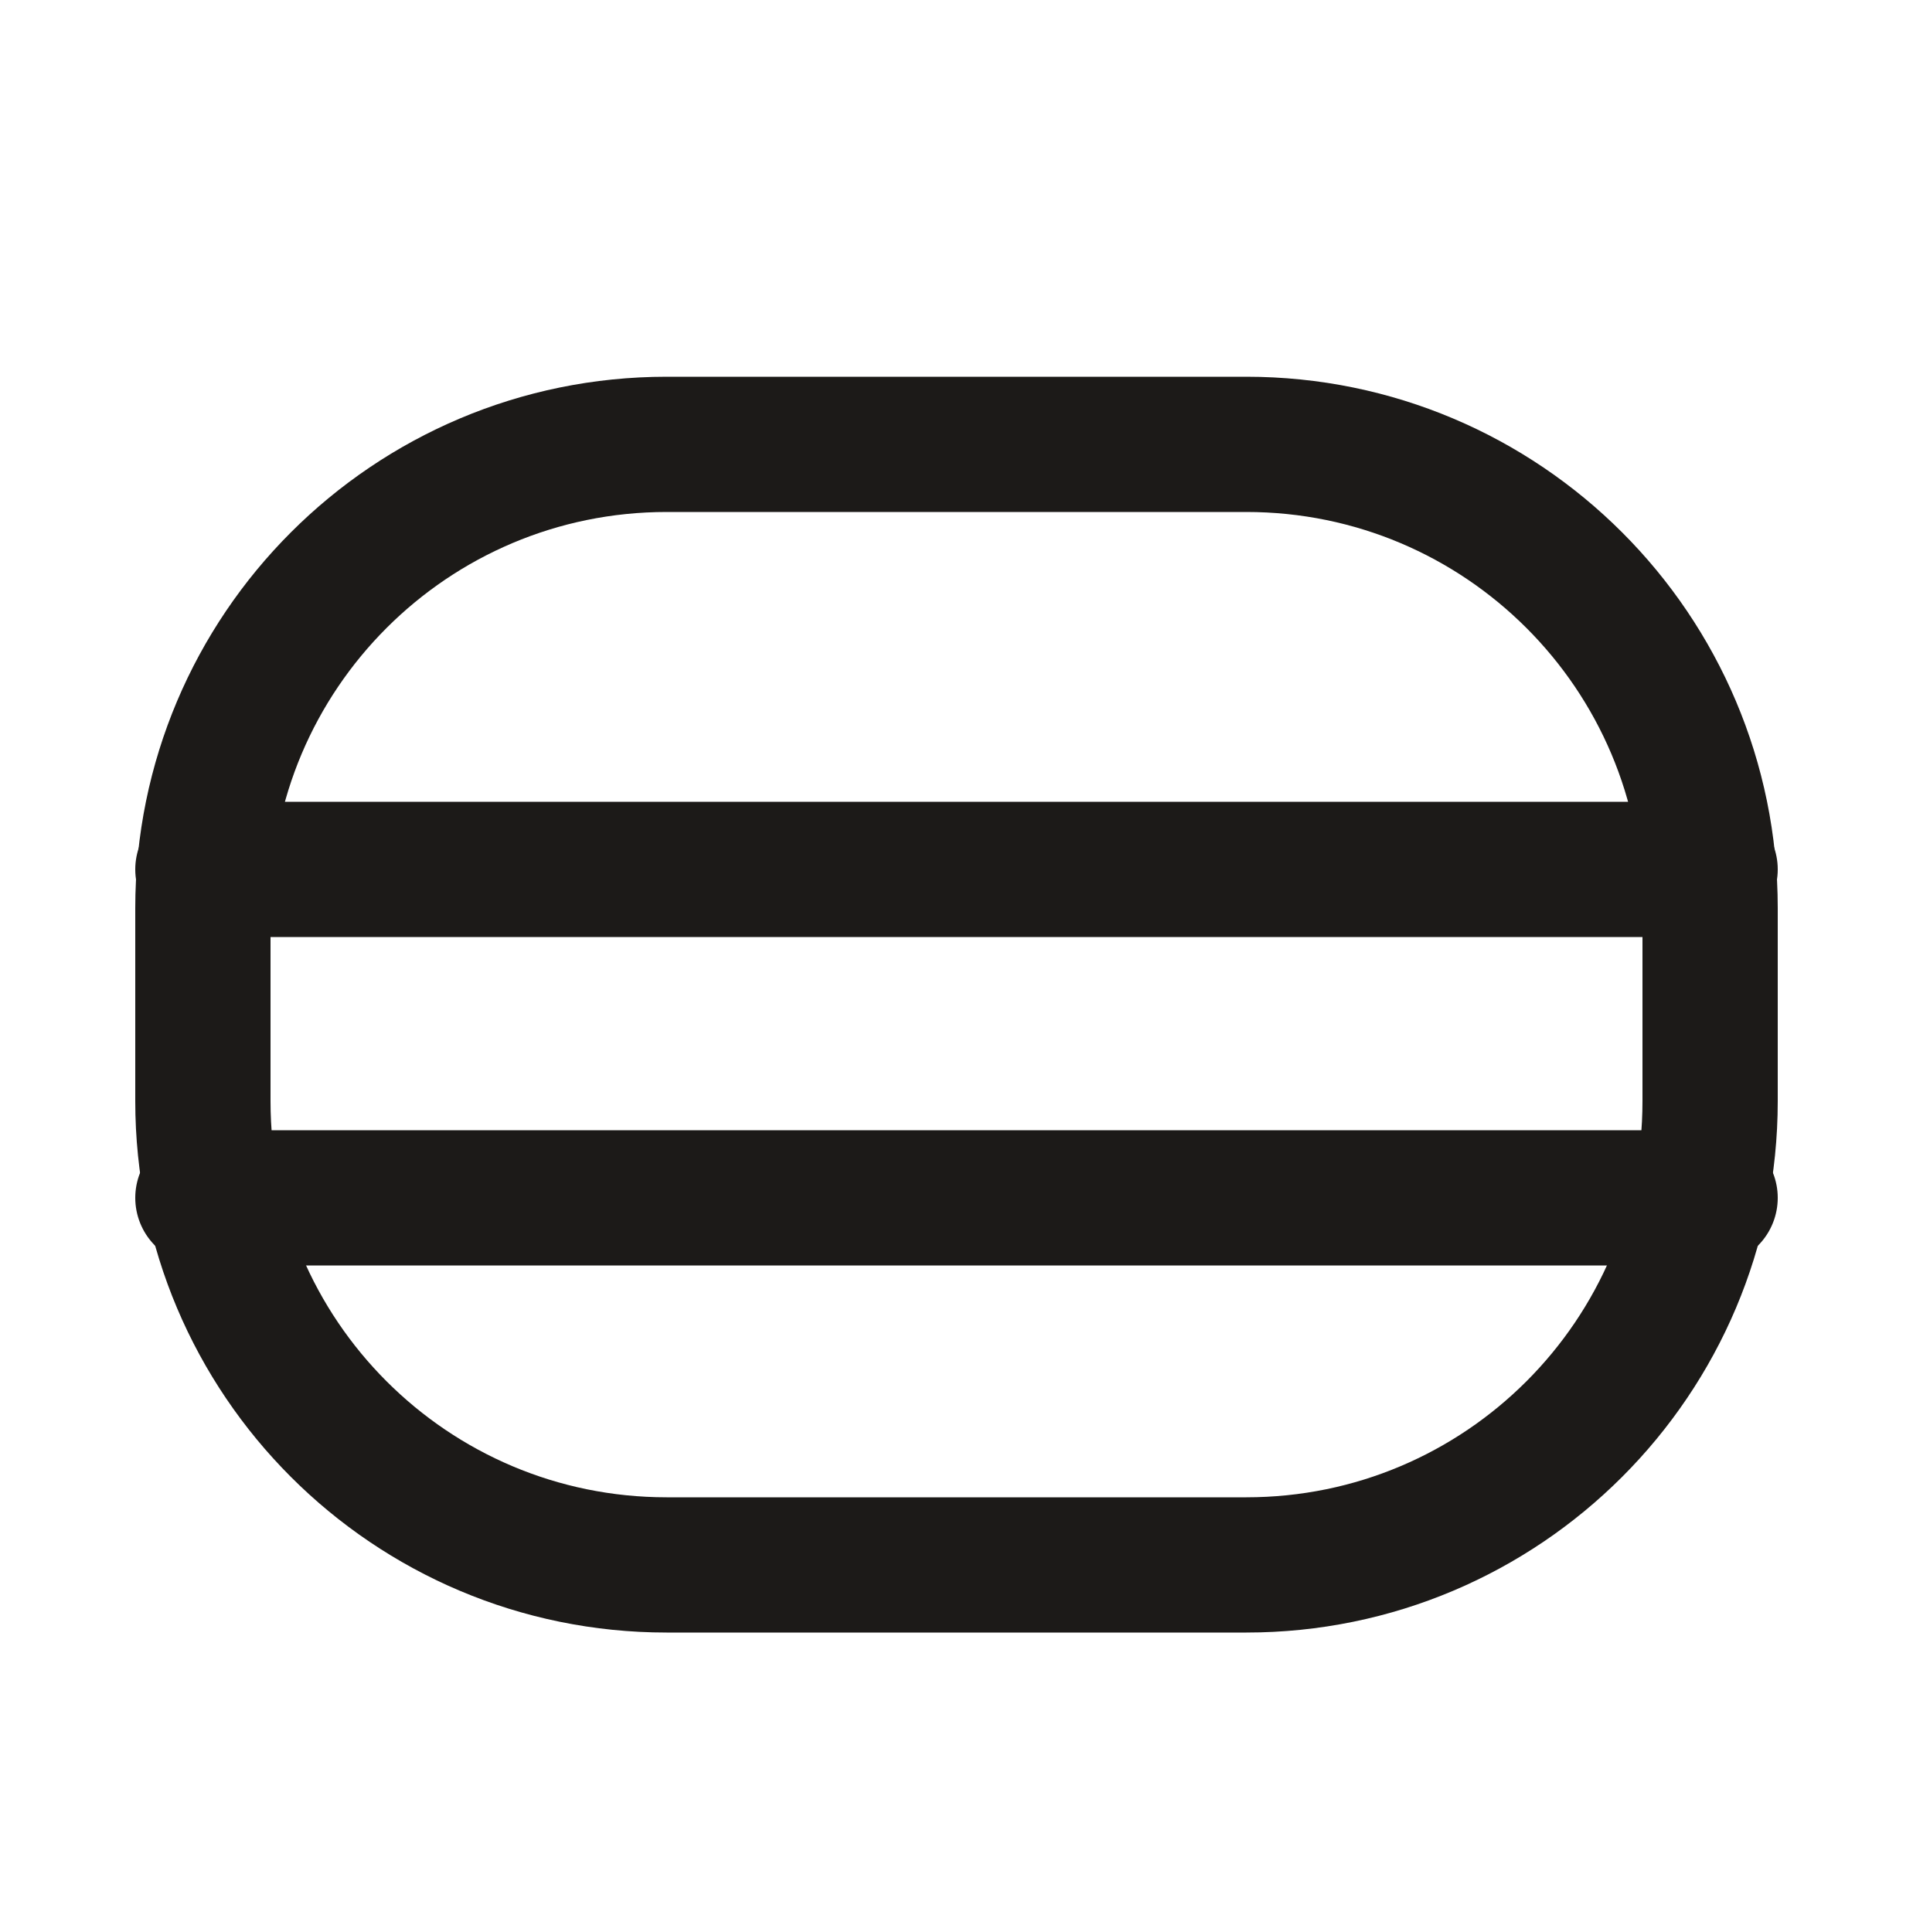
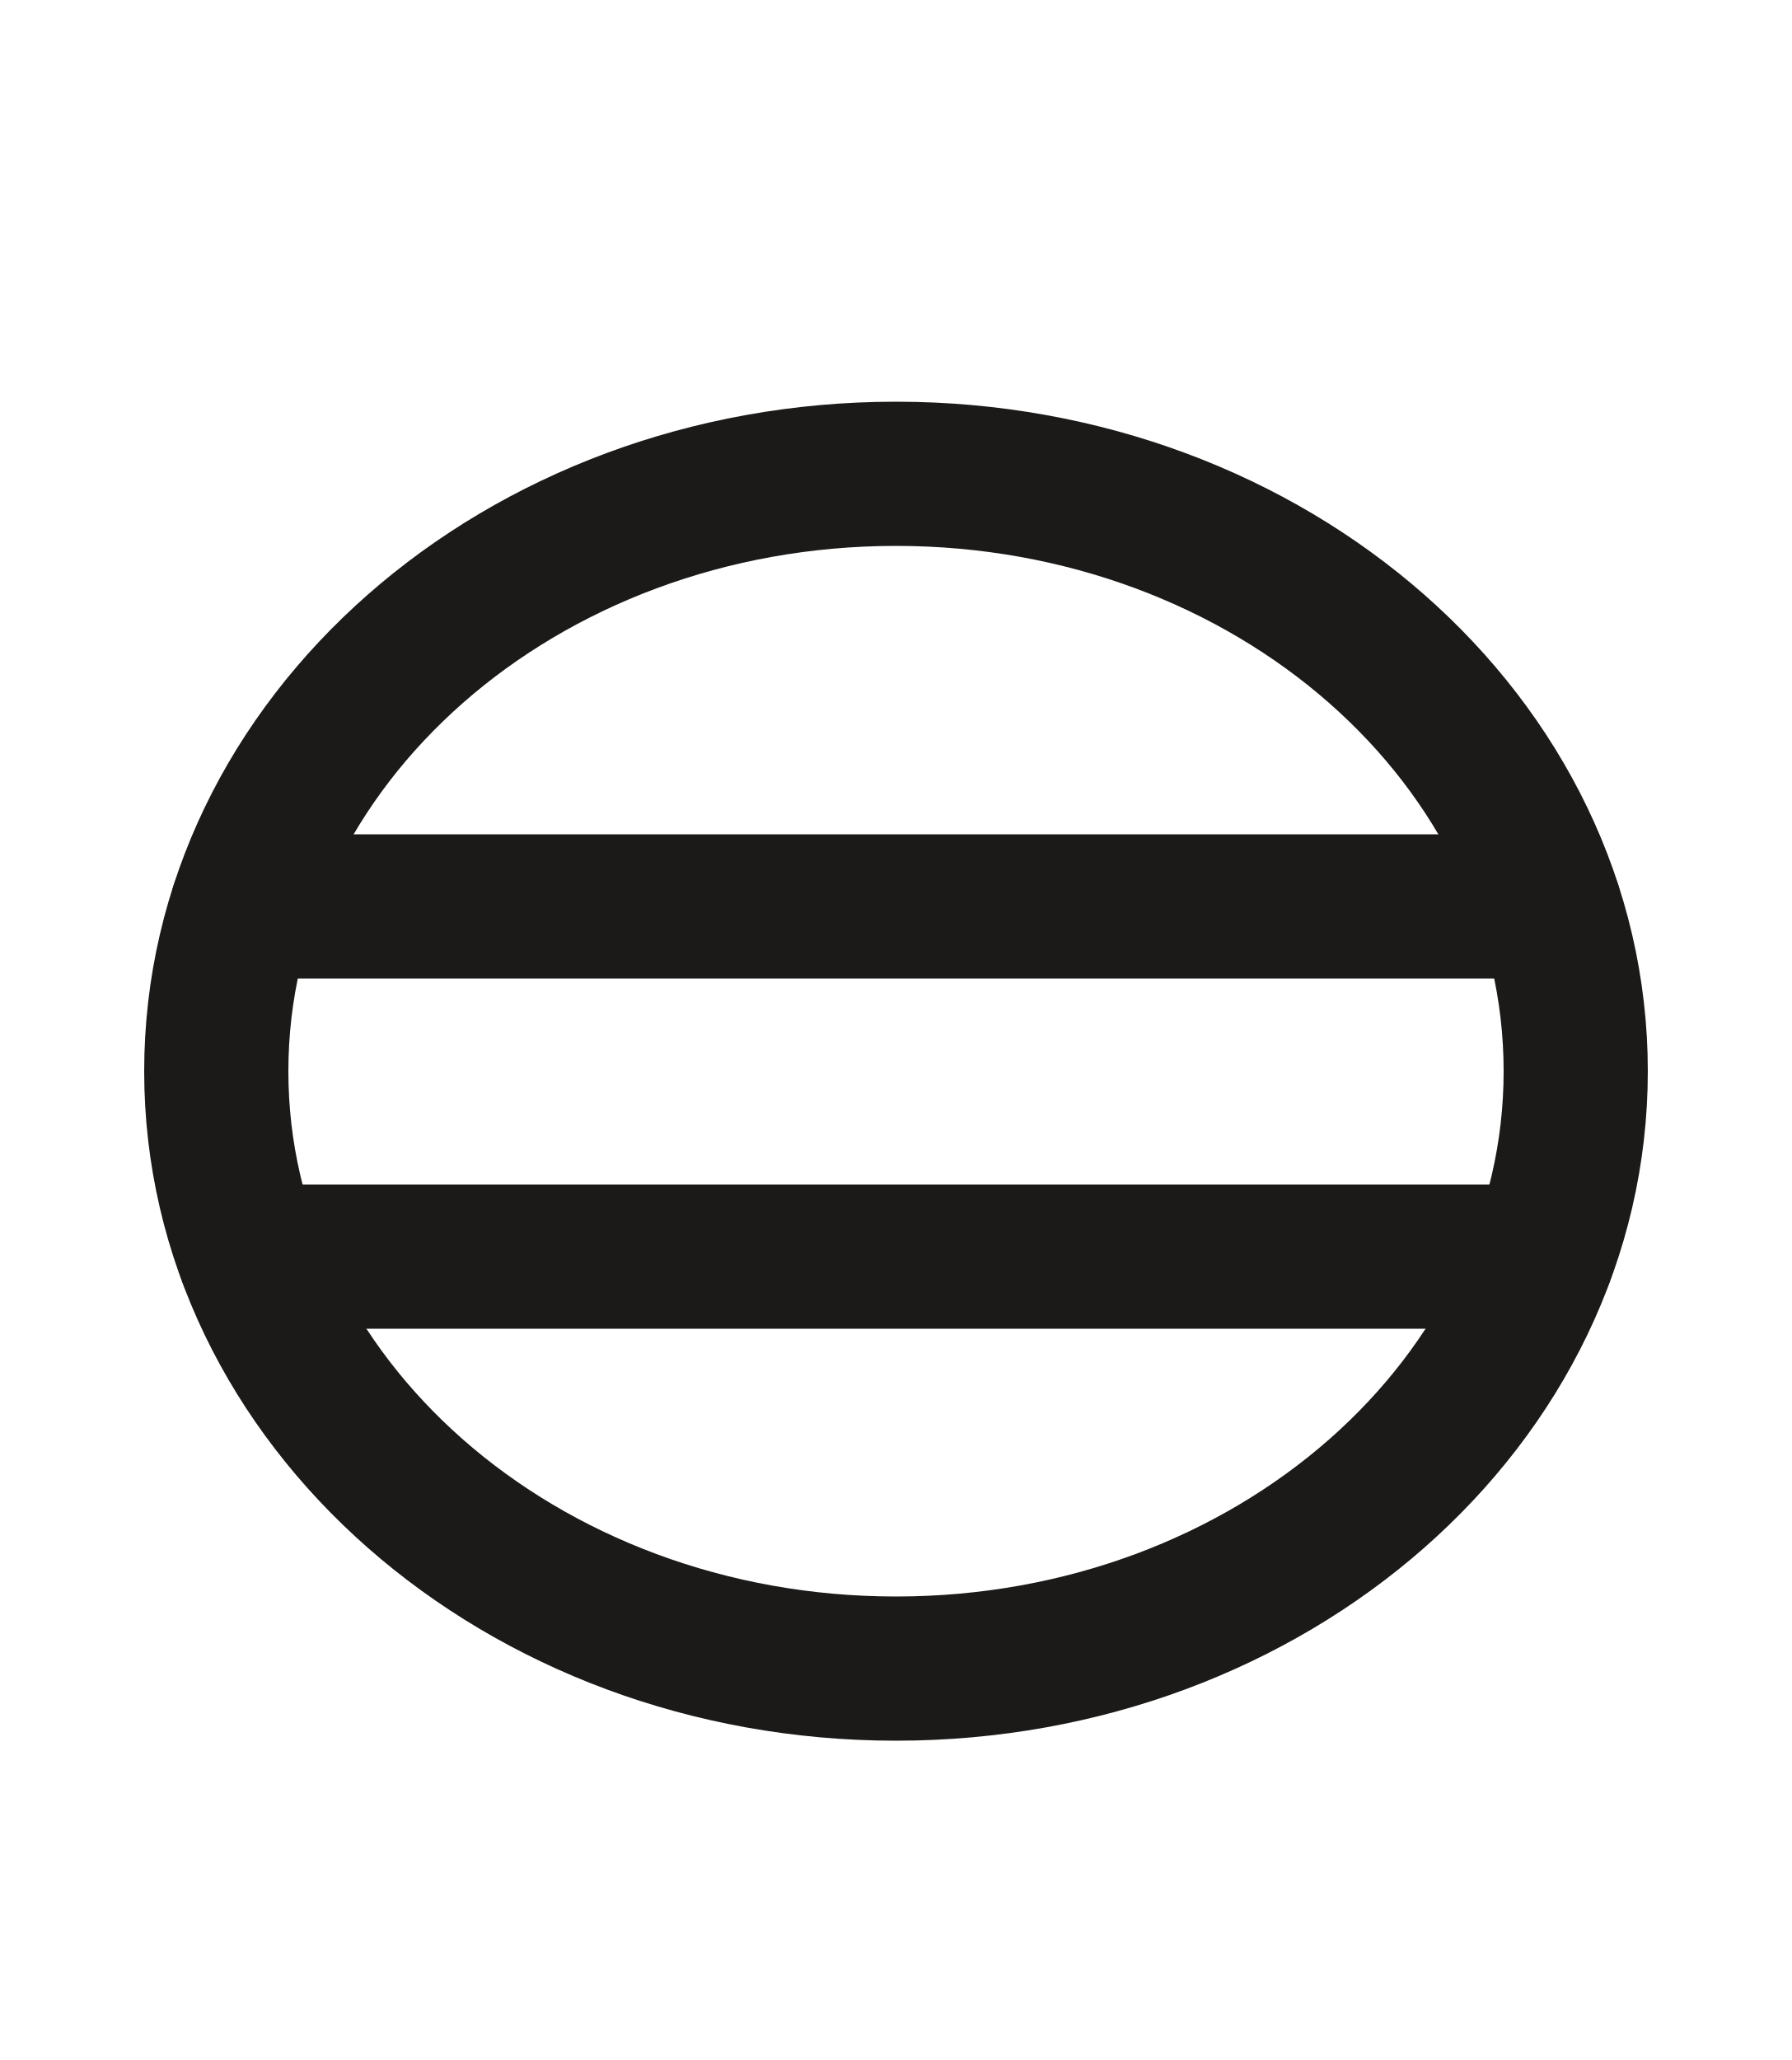
- <svg xmlns="http://www.w3.org/2000/svg" width="99" height="100" viewBox="0 0 99 100">
+ <svg xmlns="http://www.w3.org/2000/svg" width="87" height="100" viewBox="0 0 87 100">
  <g transform="translate(10.50 0)" fill="none" stroke="#1c1a18" stroke-width="7" stroke-linecap="round" stroke-linejoin="round">
-     <rect x="0" y="23" width="78" height="58" rx="24" />
-     <path d="M0,45L78,45" />
-     <path d="M0,62L78,62" />
+     <ellipse cx="33" cy="52" rx="33" ry="29" />
+     <path d="M1.28,44L64.719,44" />
+     <path d="M1.629,61L64.371,61" />
  </g>
</svg>
